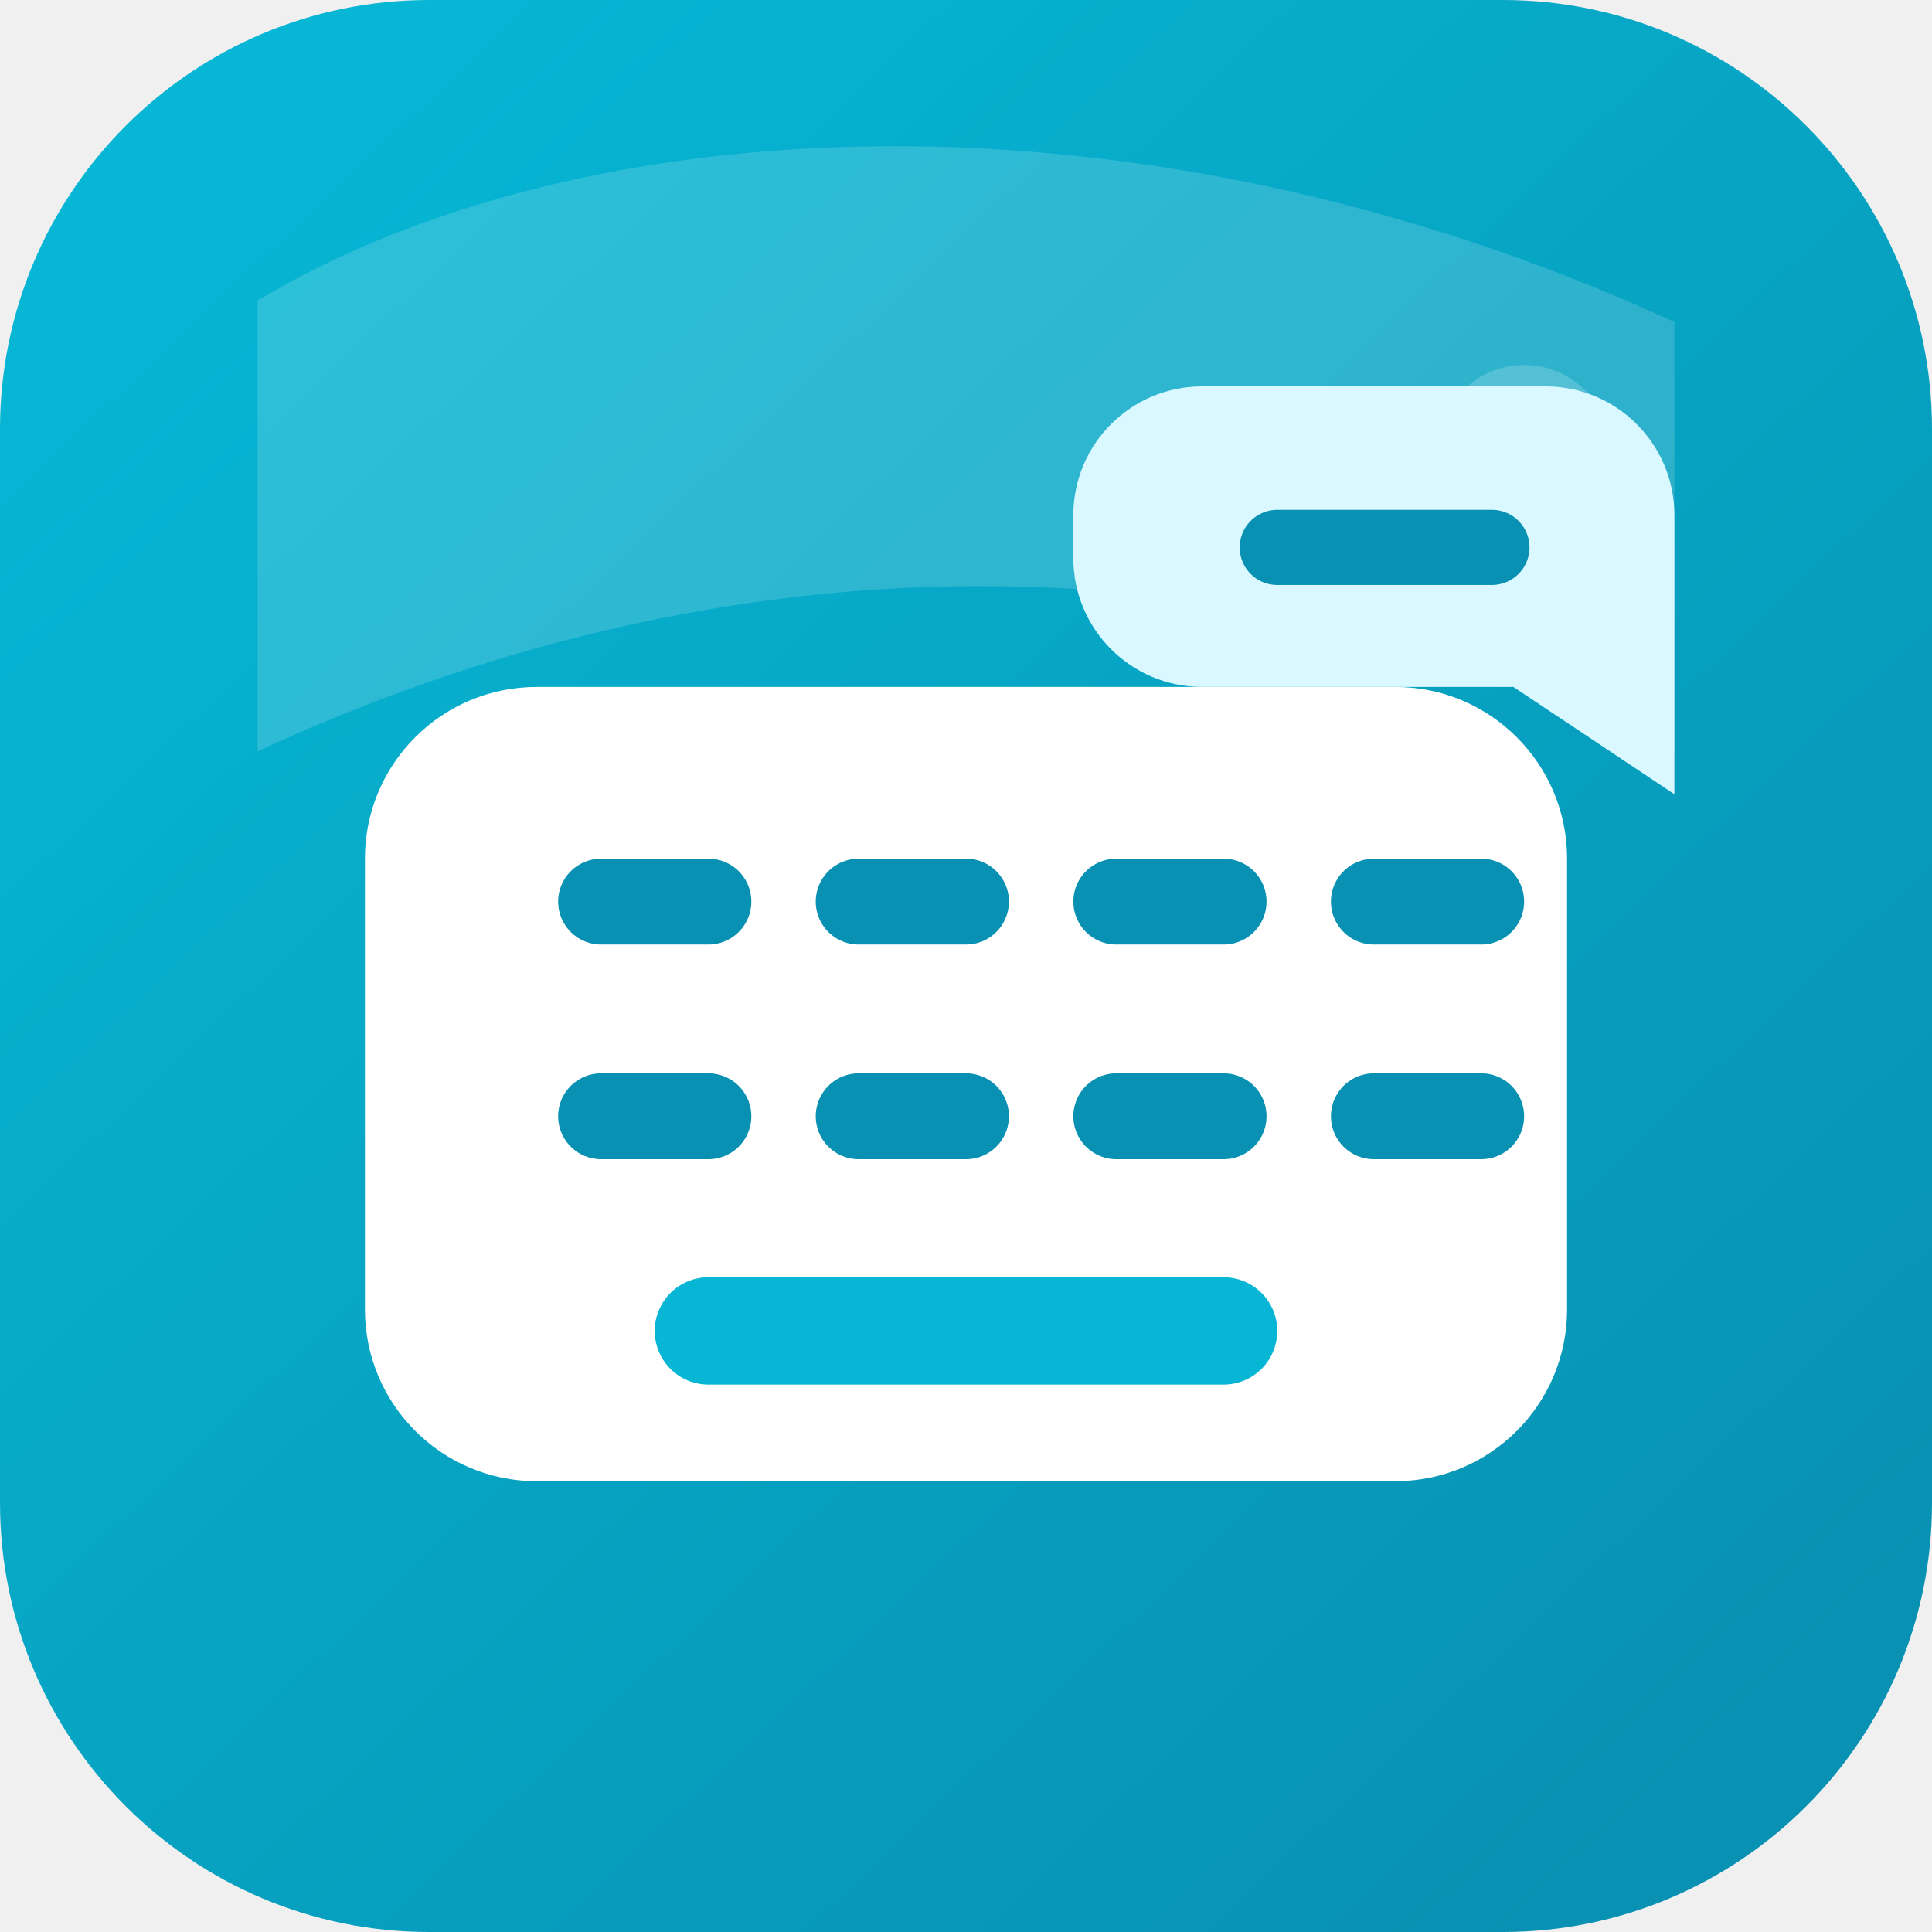
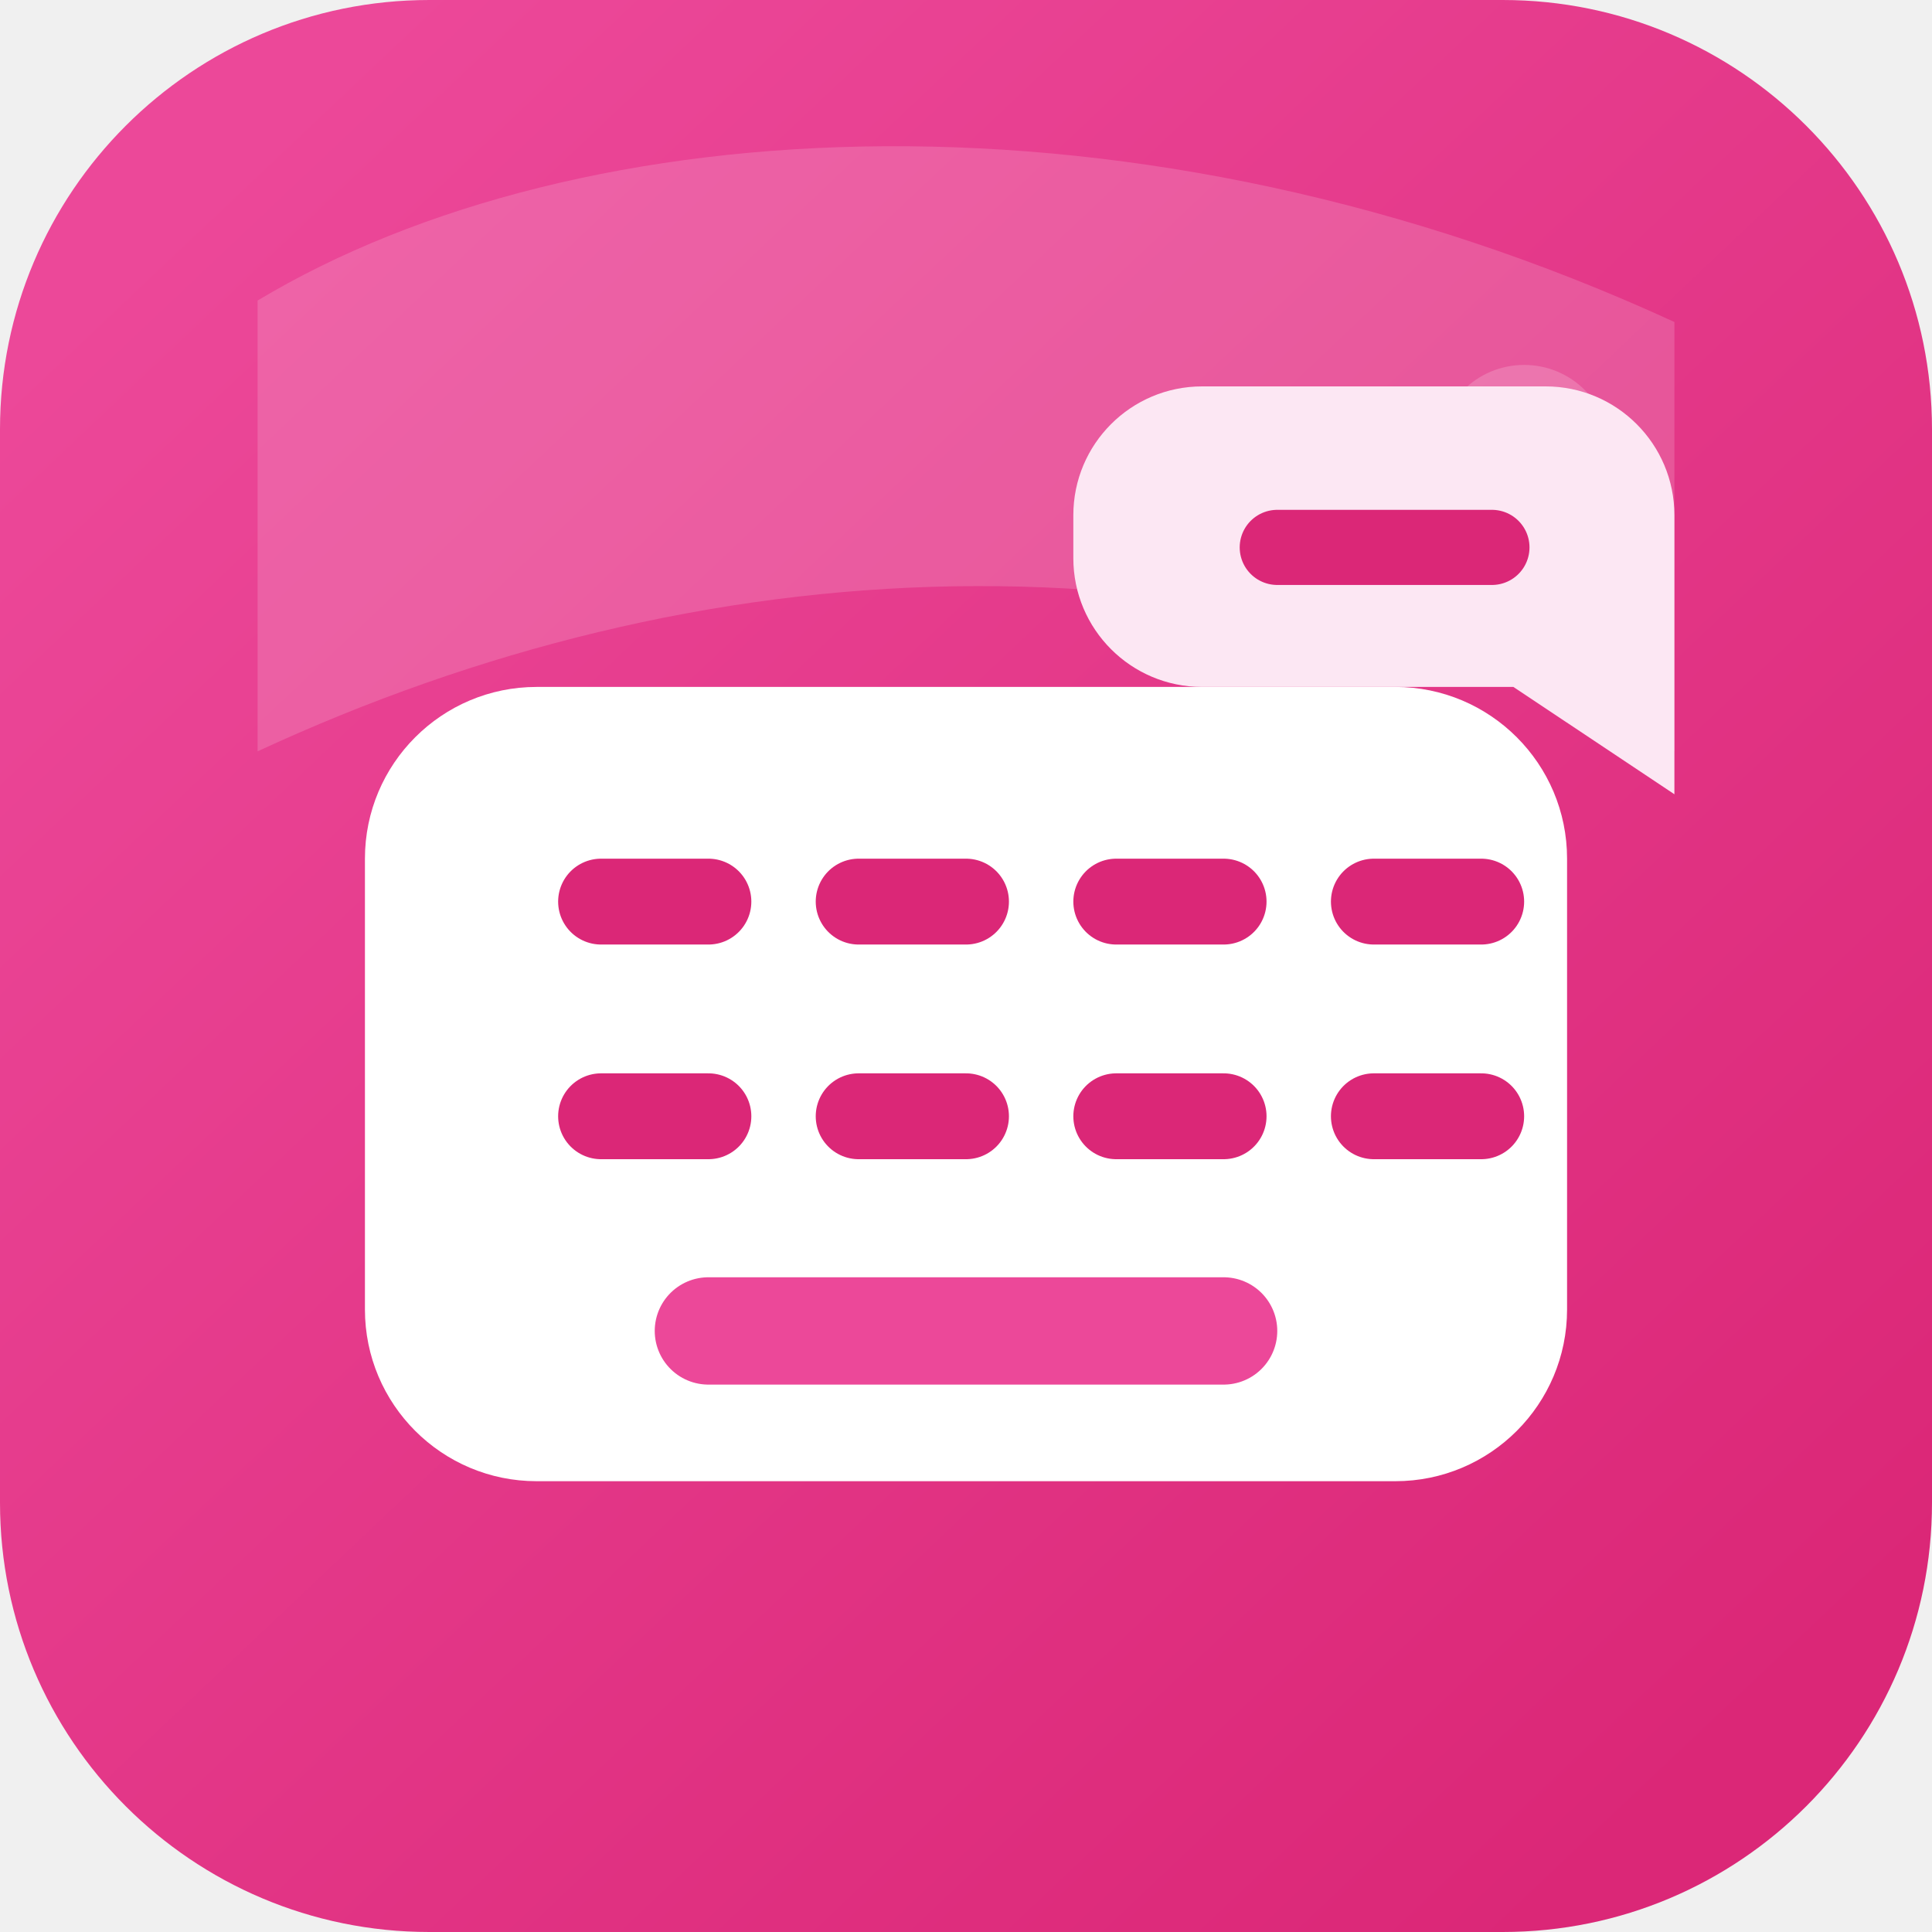
<svg xmlns="http://www.w3.org/2000/svg" viewBox="0 0 180 180" role="img" aria-label="ime icon">
  <defs>
    <linearGradient id="bg" x1="20" y1="16" x2="160" y2="164" gradientUnits="userSpaceOnUse">
-       <stop offset="0" stop-color="#06B6D4" />
-       <stop offset="1" stop-color="#0891B2" />
+       <stop offset="0" stop-color="#EC4899" />
+       <stop offset="1" stop-color="#DB2777" />
    </linearGradient>
  </defs>
  <rect width="180" height="180" rx="40" fill="url(#bg)" />
  <path d="M24 28c30-18 82-21 132 2v40C112 48 65 51 24 70V28z" fill="white" opacity=".16" />
  <circle cx="142" cy="42" r="8" fill="white" opacity=".18" />
  <rect x="34" y="64" width="112" height="74" rx="16" fill="white" />
-   <path d="M56 84h10M80 84h10M104 84h10M128 84h10M56 104h10M80 104h10M104 104h10M128 104h10" stroke="#0891B2" stroke-width="8" stroke-linecap="round" />
-   <path d="M66 124h48" stroke="#06B6D4" stroke-width="10" stroke-linecap="round" />
-   <path d="M112 36h32a12 12 0 0 1 12 12v26l-15-10h-29a12 12 0 0 1-12-12v-4a12 12 0 0 1 12-12z" fill="#D9F8FF" />
-   <path d="M119 51h20" stroke="#0891B2" stroke-width="7" stroke-linecap="round" />
+   <path d="M56 84h10M80 84h10M104 84h10M128 84h10M56 104h10M80 104h10M104 104h10M128 104h10" stroke="#DB2777" stroke-width="8" stroke-linecap="round" />
+   <path d="M66 124h48" stroke="#EC4899" stroke-width="10" stroke-linecap="round" />
+   <path d="M112 36h32a12 12 0 0 1 12 12v26l-15-10h-29a12 12 0 0 1-12-12v-4a12 12 0 0 1 12-12z" fill="#FCE7F3" />
+   <path d="M119 51h20" stroke="#DB2777" stroke-width="7" stroke-linecap="round" />
</svg>
